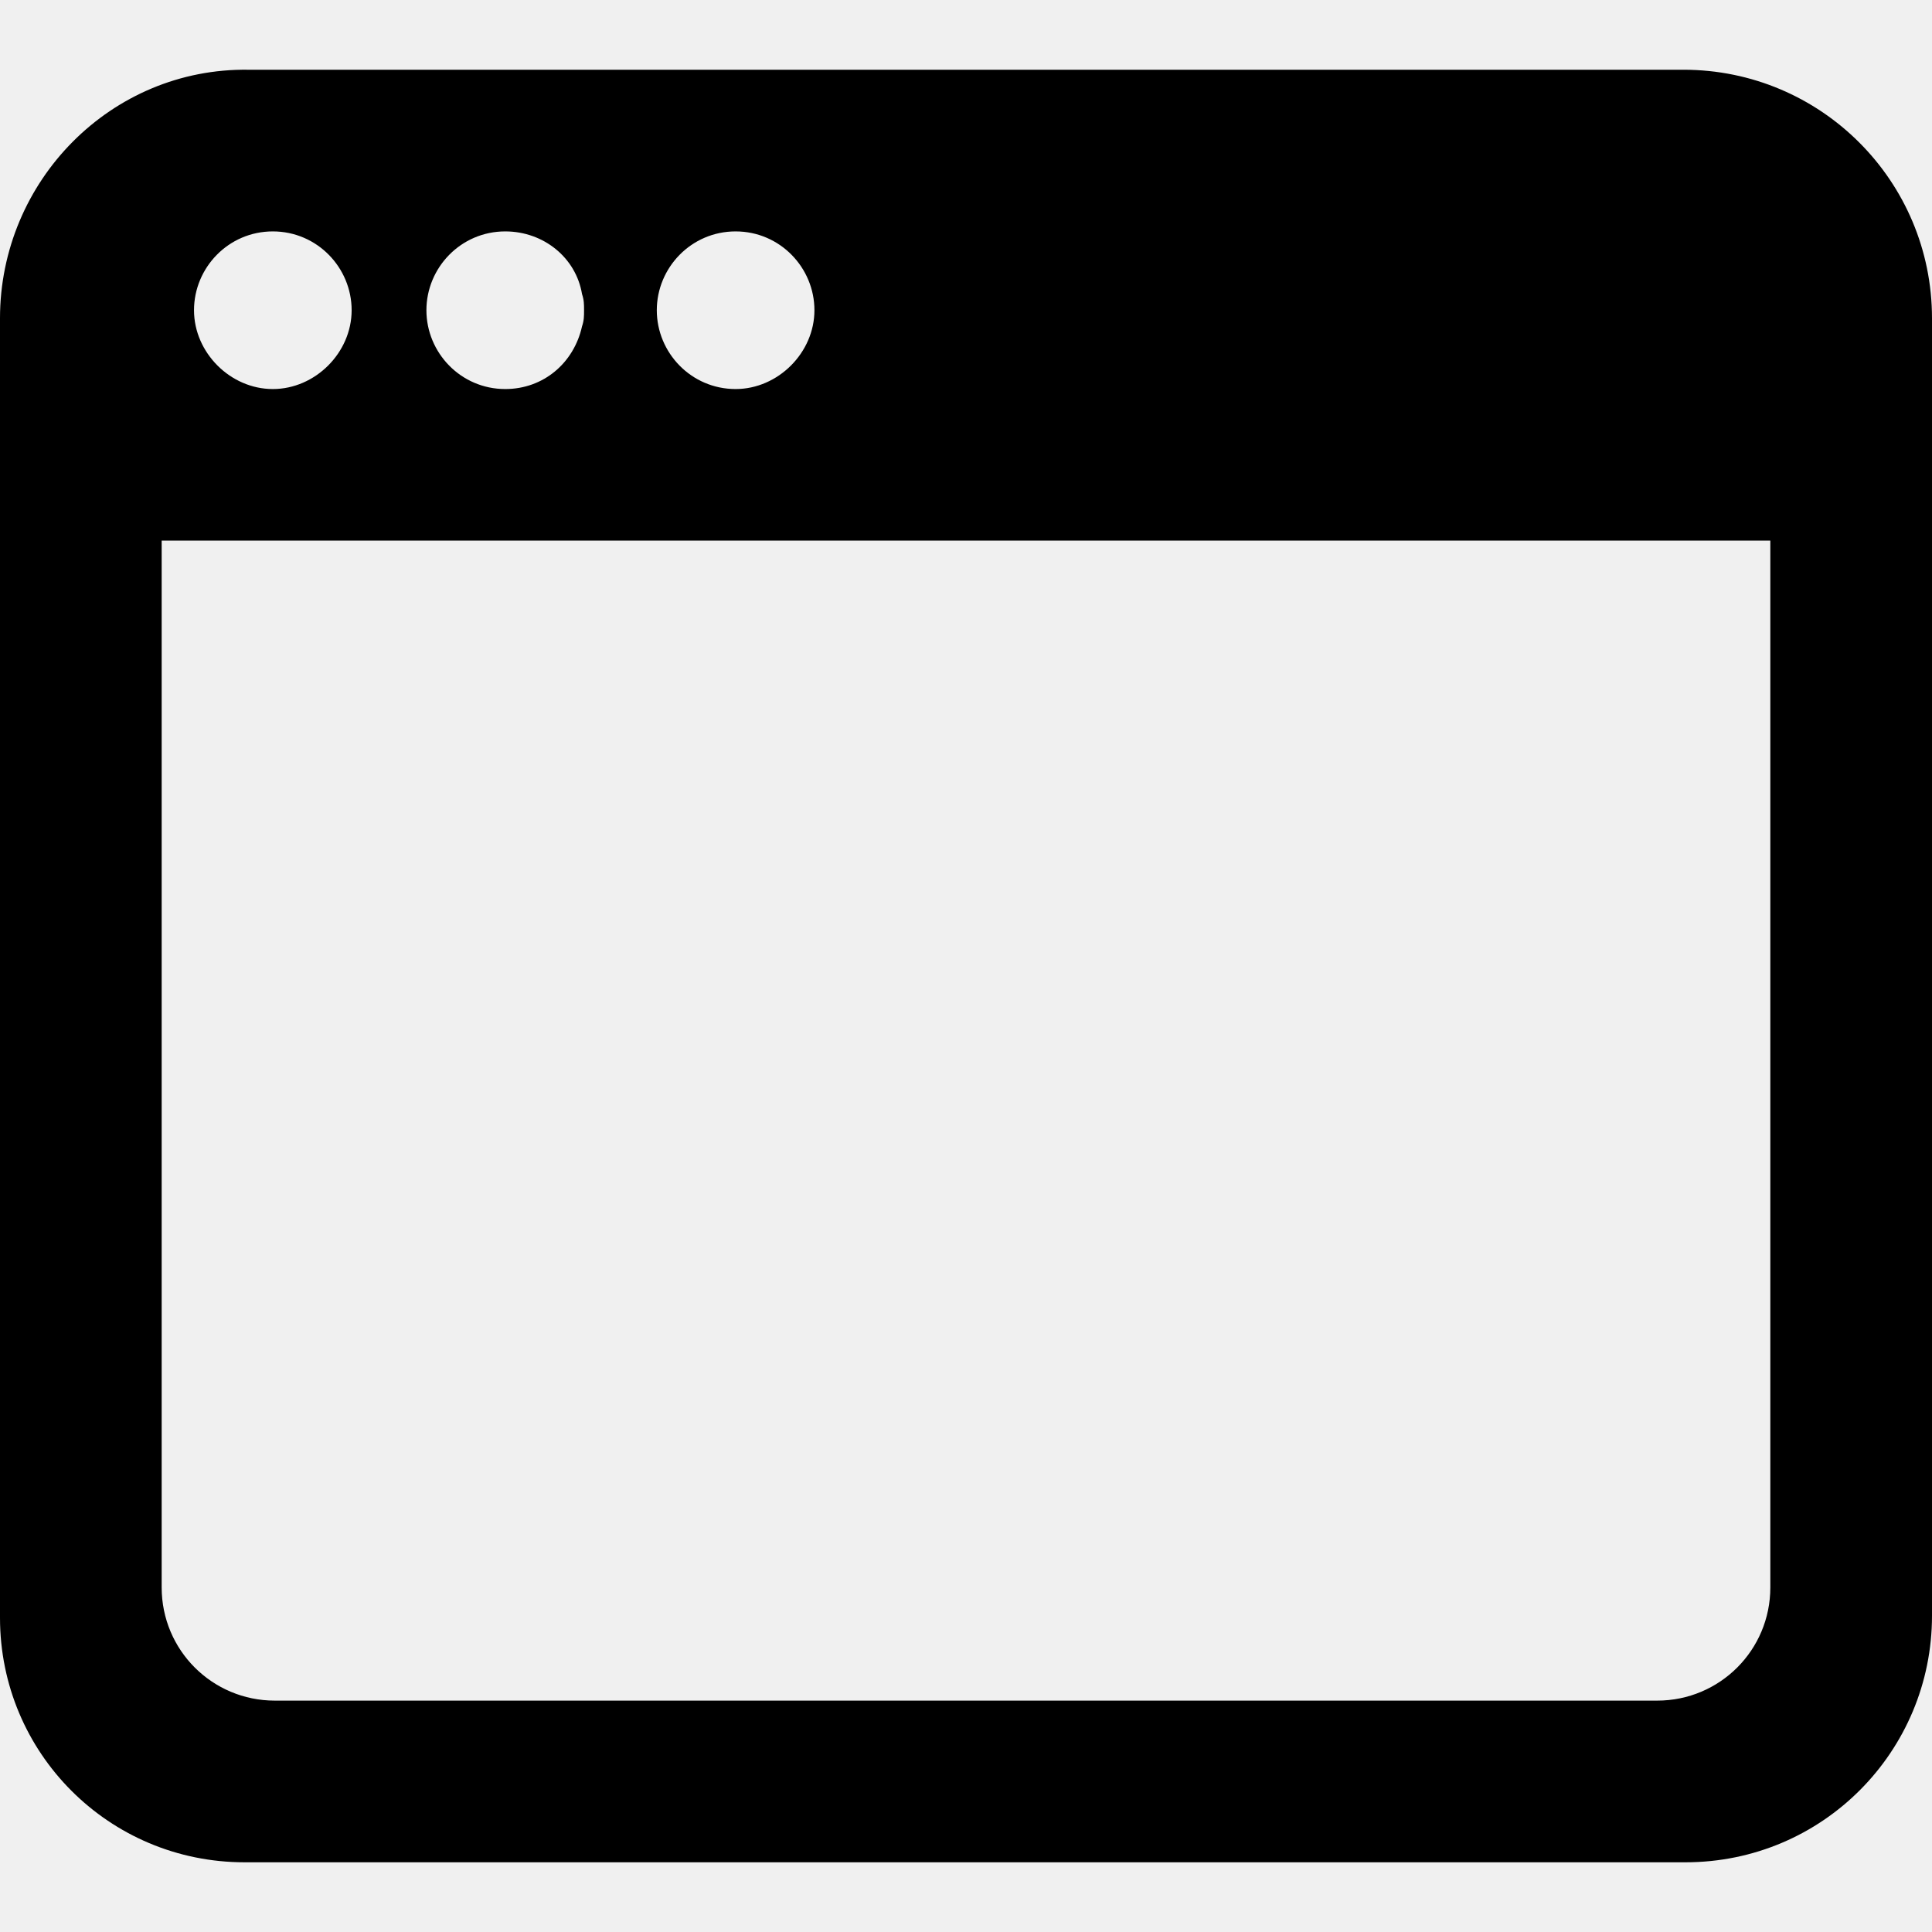
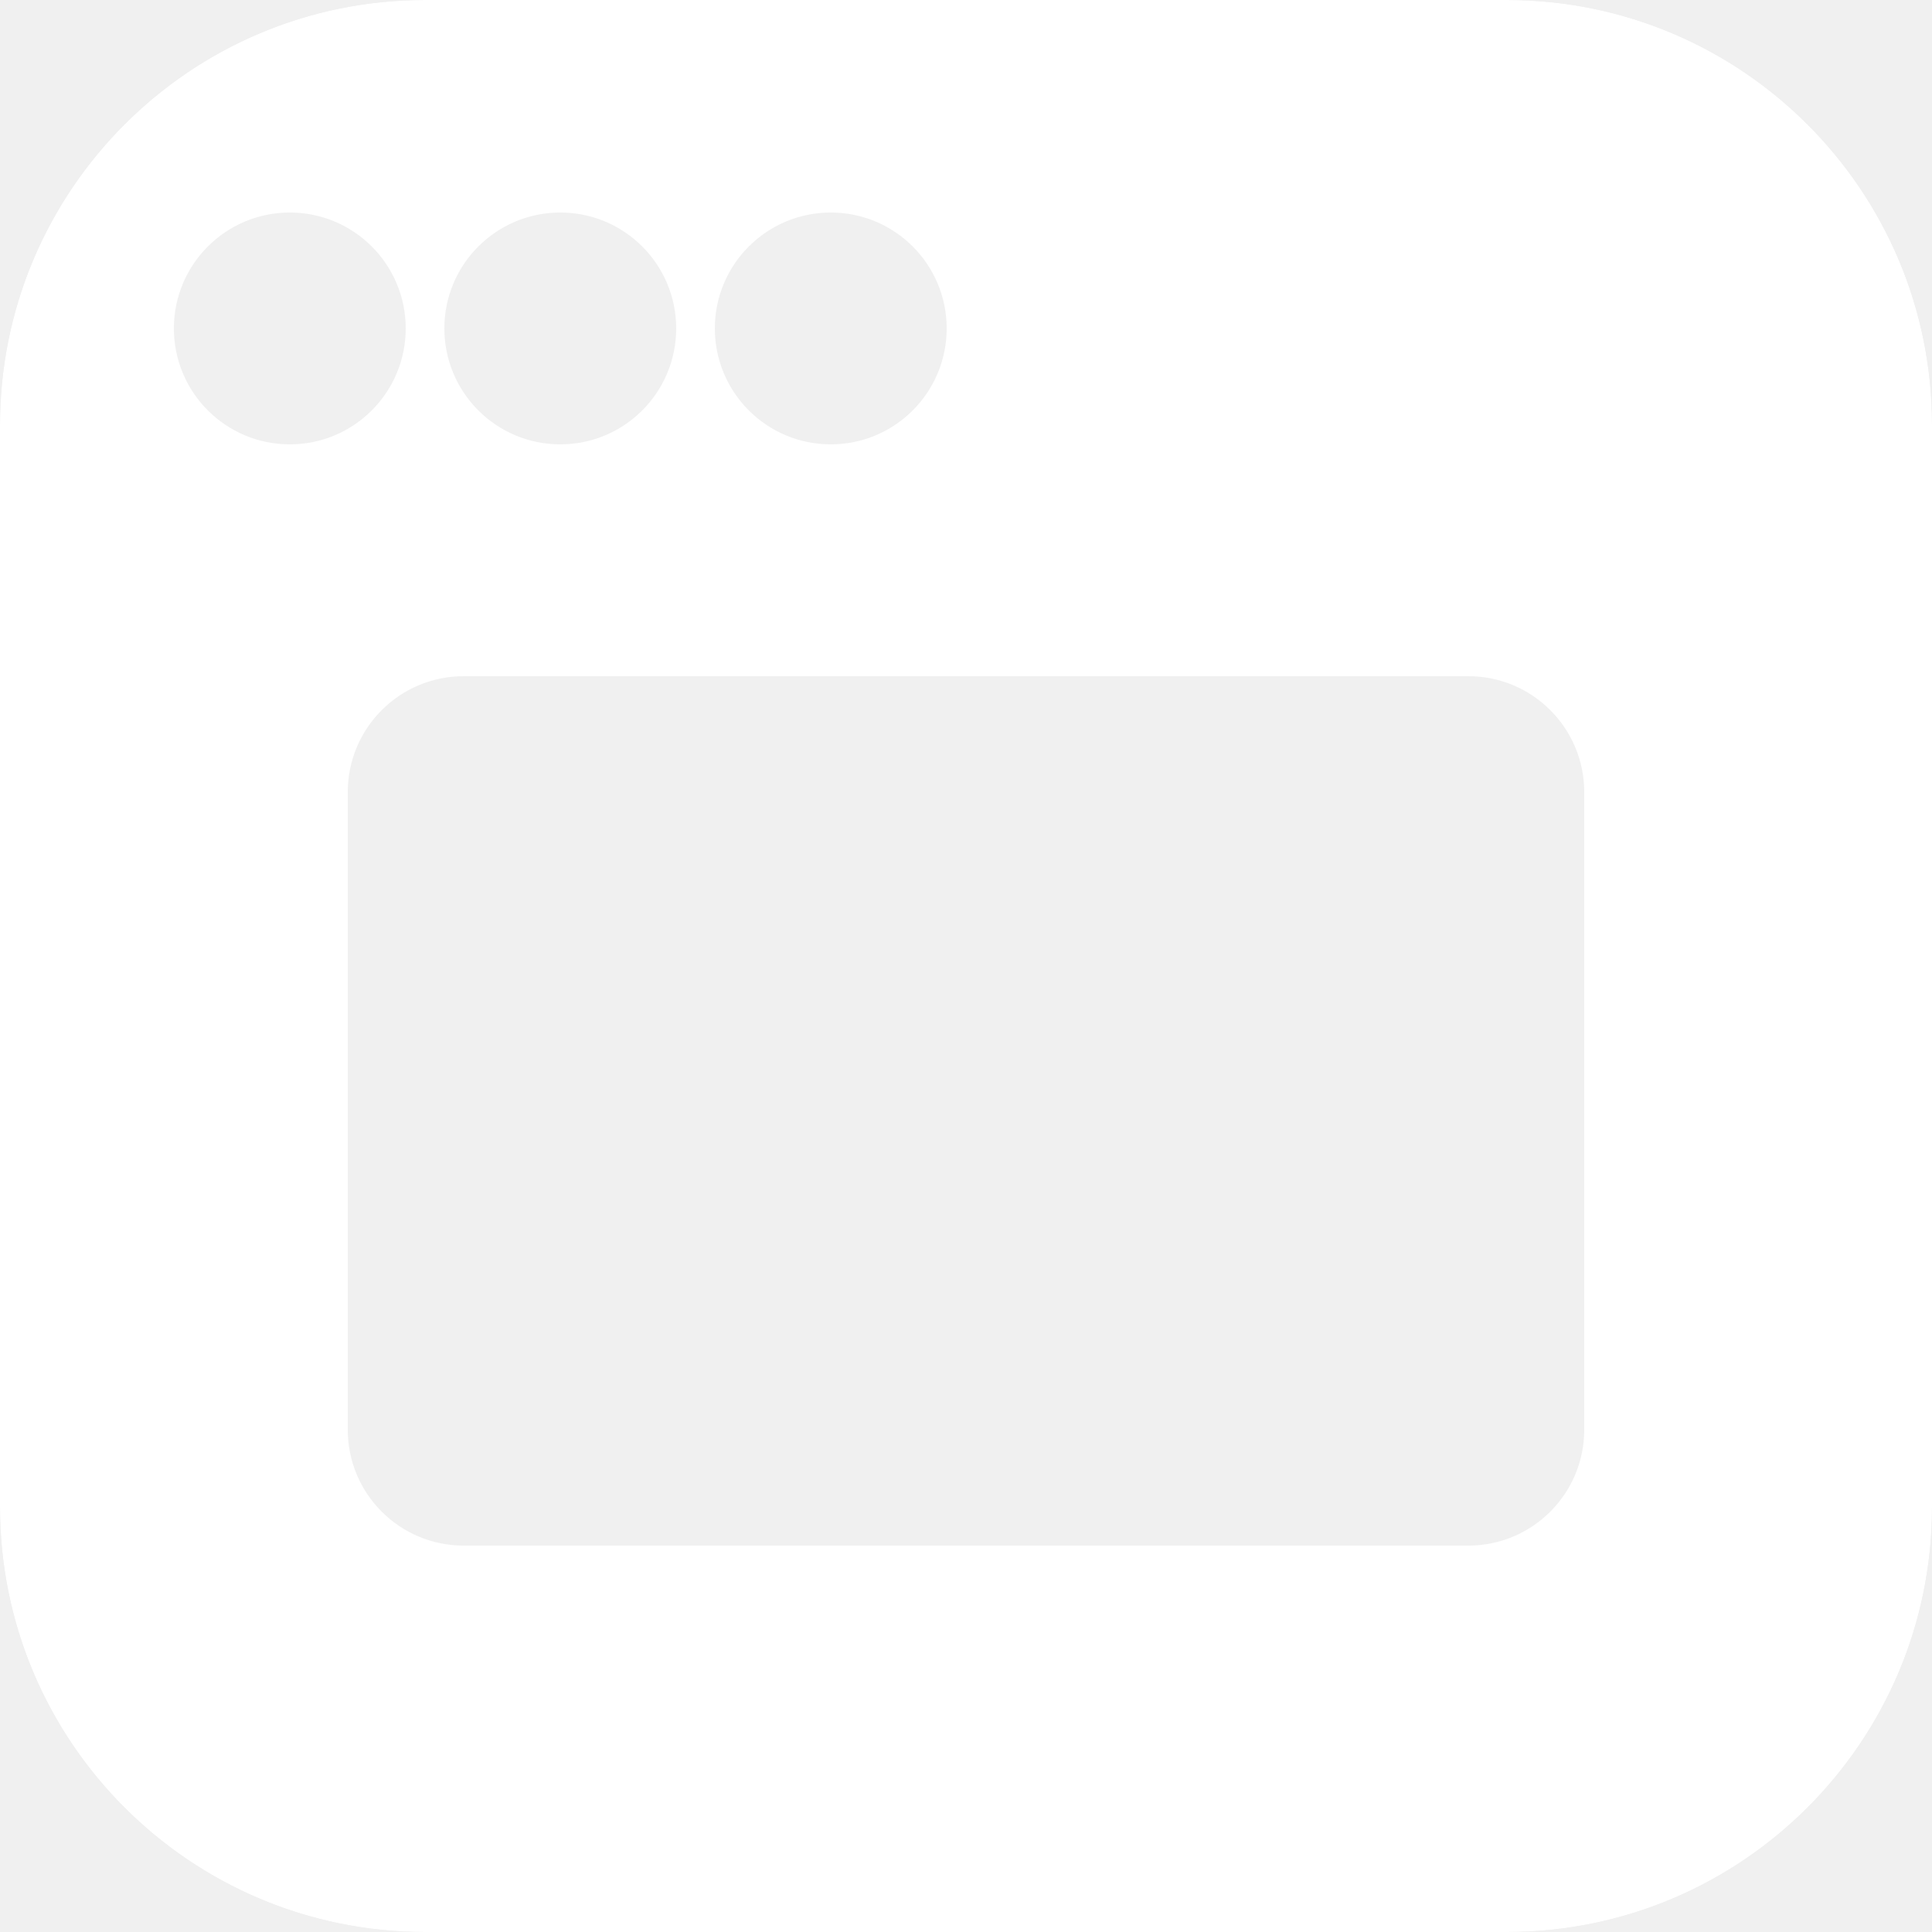
- <svg xmlns="http://www.w3.org/2000/svg" width="100%" height="100%" viewBox="0 0 24 24" version="1.1" xml:space="preserve" style="fill-rule:evenodd;clip-rule:evenodd;stroke-linejoin:round;stroke-miterlimit:2;">
-   <g transform="matrix(0.251046,0,0,0.251046,-0.552301,-0.564688)">
-     <path d="M97.8,82.2L97.8,18C97.8,11.2 92.3,5.7 85.5,5.7L14.5,5.7C7.7,5.6 2.2,11.2 2.2,18L2.2,82.3C2.2,89 7.6,94.4 14.3,94.4L85.6,94.4C92.4,94.4 97.8,88.9 97.8,82.2ZM38.6,13.7C40.8,13.7 42.5,15.5 42.5,17.6C42.5,19.7 40.7,21.5 38.6,21.5C36.4,21.5 34.7,19.7 34.7,17.6C34.7,15.5 36.4,13.7 38.6,13.7ZM27.2,13.7C29.1,13.7 30.7,15 31,16.8C31.1,17.1 31.1,17.3 31.1,17.6C31.1,17.9 31.1,18.1 31,18.4C30.6,20.2 29.1,21.5 27.2,21.5C25,21.5 23.3,19.7 23.3,17.6C23.3,15.5 25,13.7 27.2,13.7ZM15.7,13.7C17.9,13.7 19.6,15.5 19.6,17.6C19.6,19.7 17.8,21.5 15.7,21.5C13.6,21.5 11.8,19.7 11.8,17.6C11.8,15.5 13.5,13.7 15.7,13.7ZM15.8,86.4C12.7,86.4 10.2,83.9 10.2,80.8L10.2,29L89.8,29L89.8,80.8C89.8,83.9 87.3,86.4 84.2,86.4L15.8,86.4Z" style="fill-rule:nonzero;" />
-   </g>
+ <svg xmlns="http://www.w3.org/2000/svg" viewBox="0 0 100 100">
+   <defs>
+     <mask id="window-cutouts" maskUnits="userSpaceOnUse" x="0" y="0" width="100" height="100">
+       <rect width="100" height="100" rx="22" fill="#fff" />
+       <circle cx="15" cy="17" r="6" fill="#000" />
+       <circle cx="29" cy="17" r="6" fill="#000" />
+       <circle cx="43" cy="17" r="6" fill="#000" />
+       <rect x="18" y="35" width="64" height="45" rx="6" fill="#000" />
+     </mask>
+   </defs>
+   <rect width="100" height="100" rx="22" fill="#fff" mask="url(#window-cutouts)" />
</svg>
